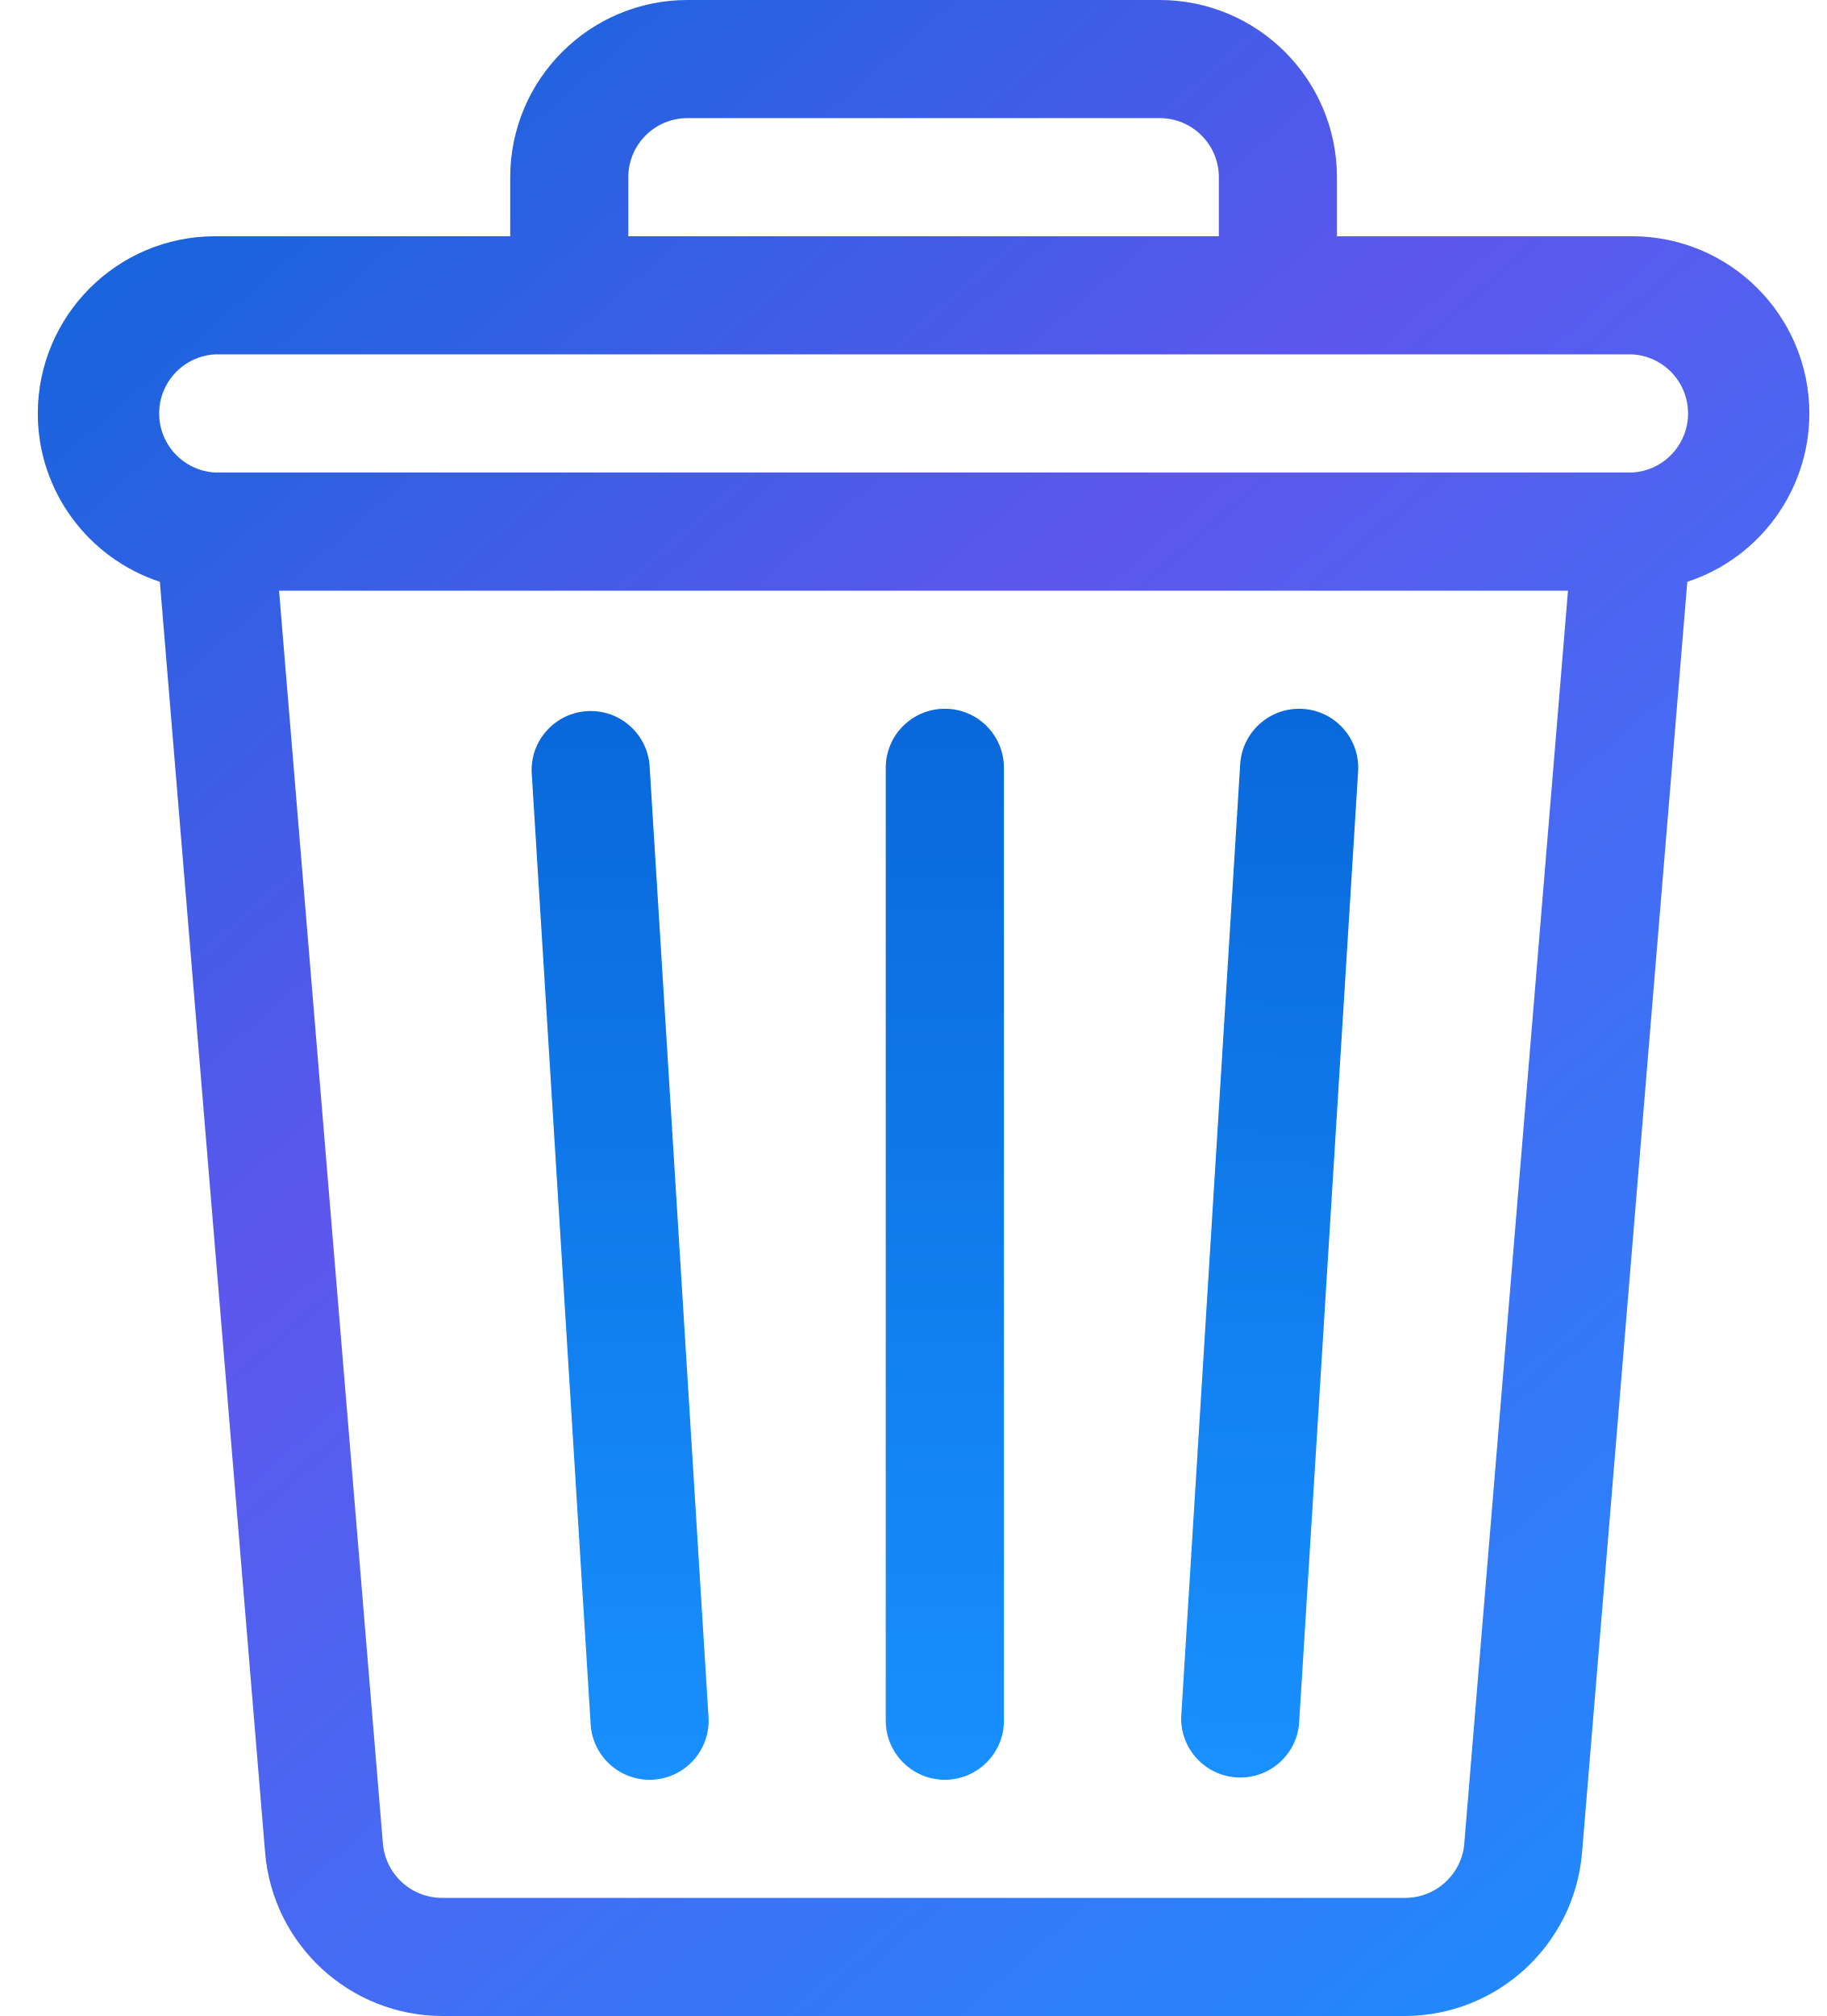
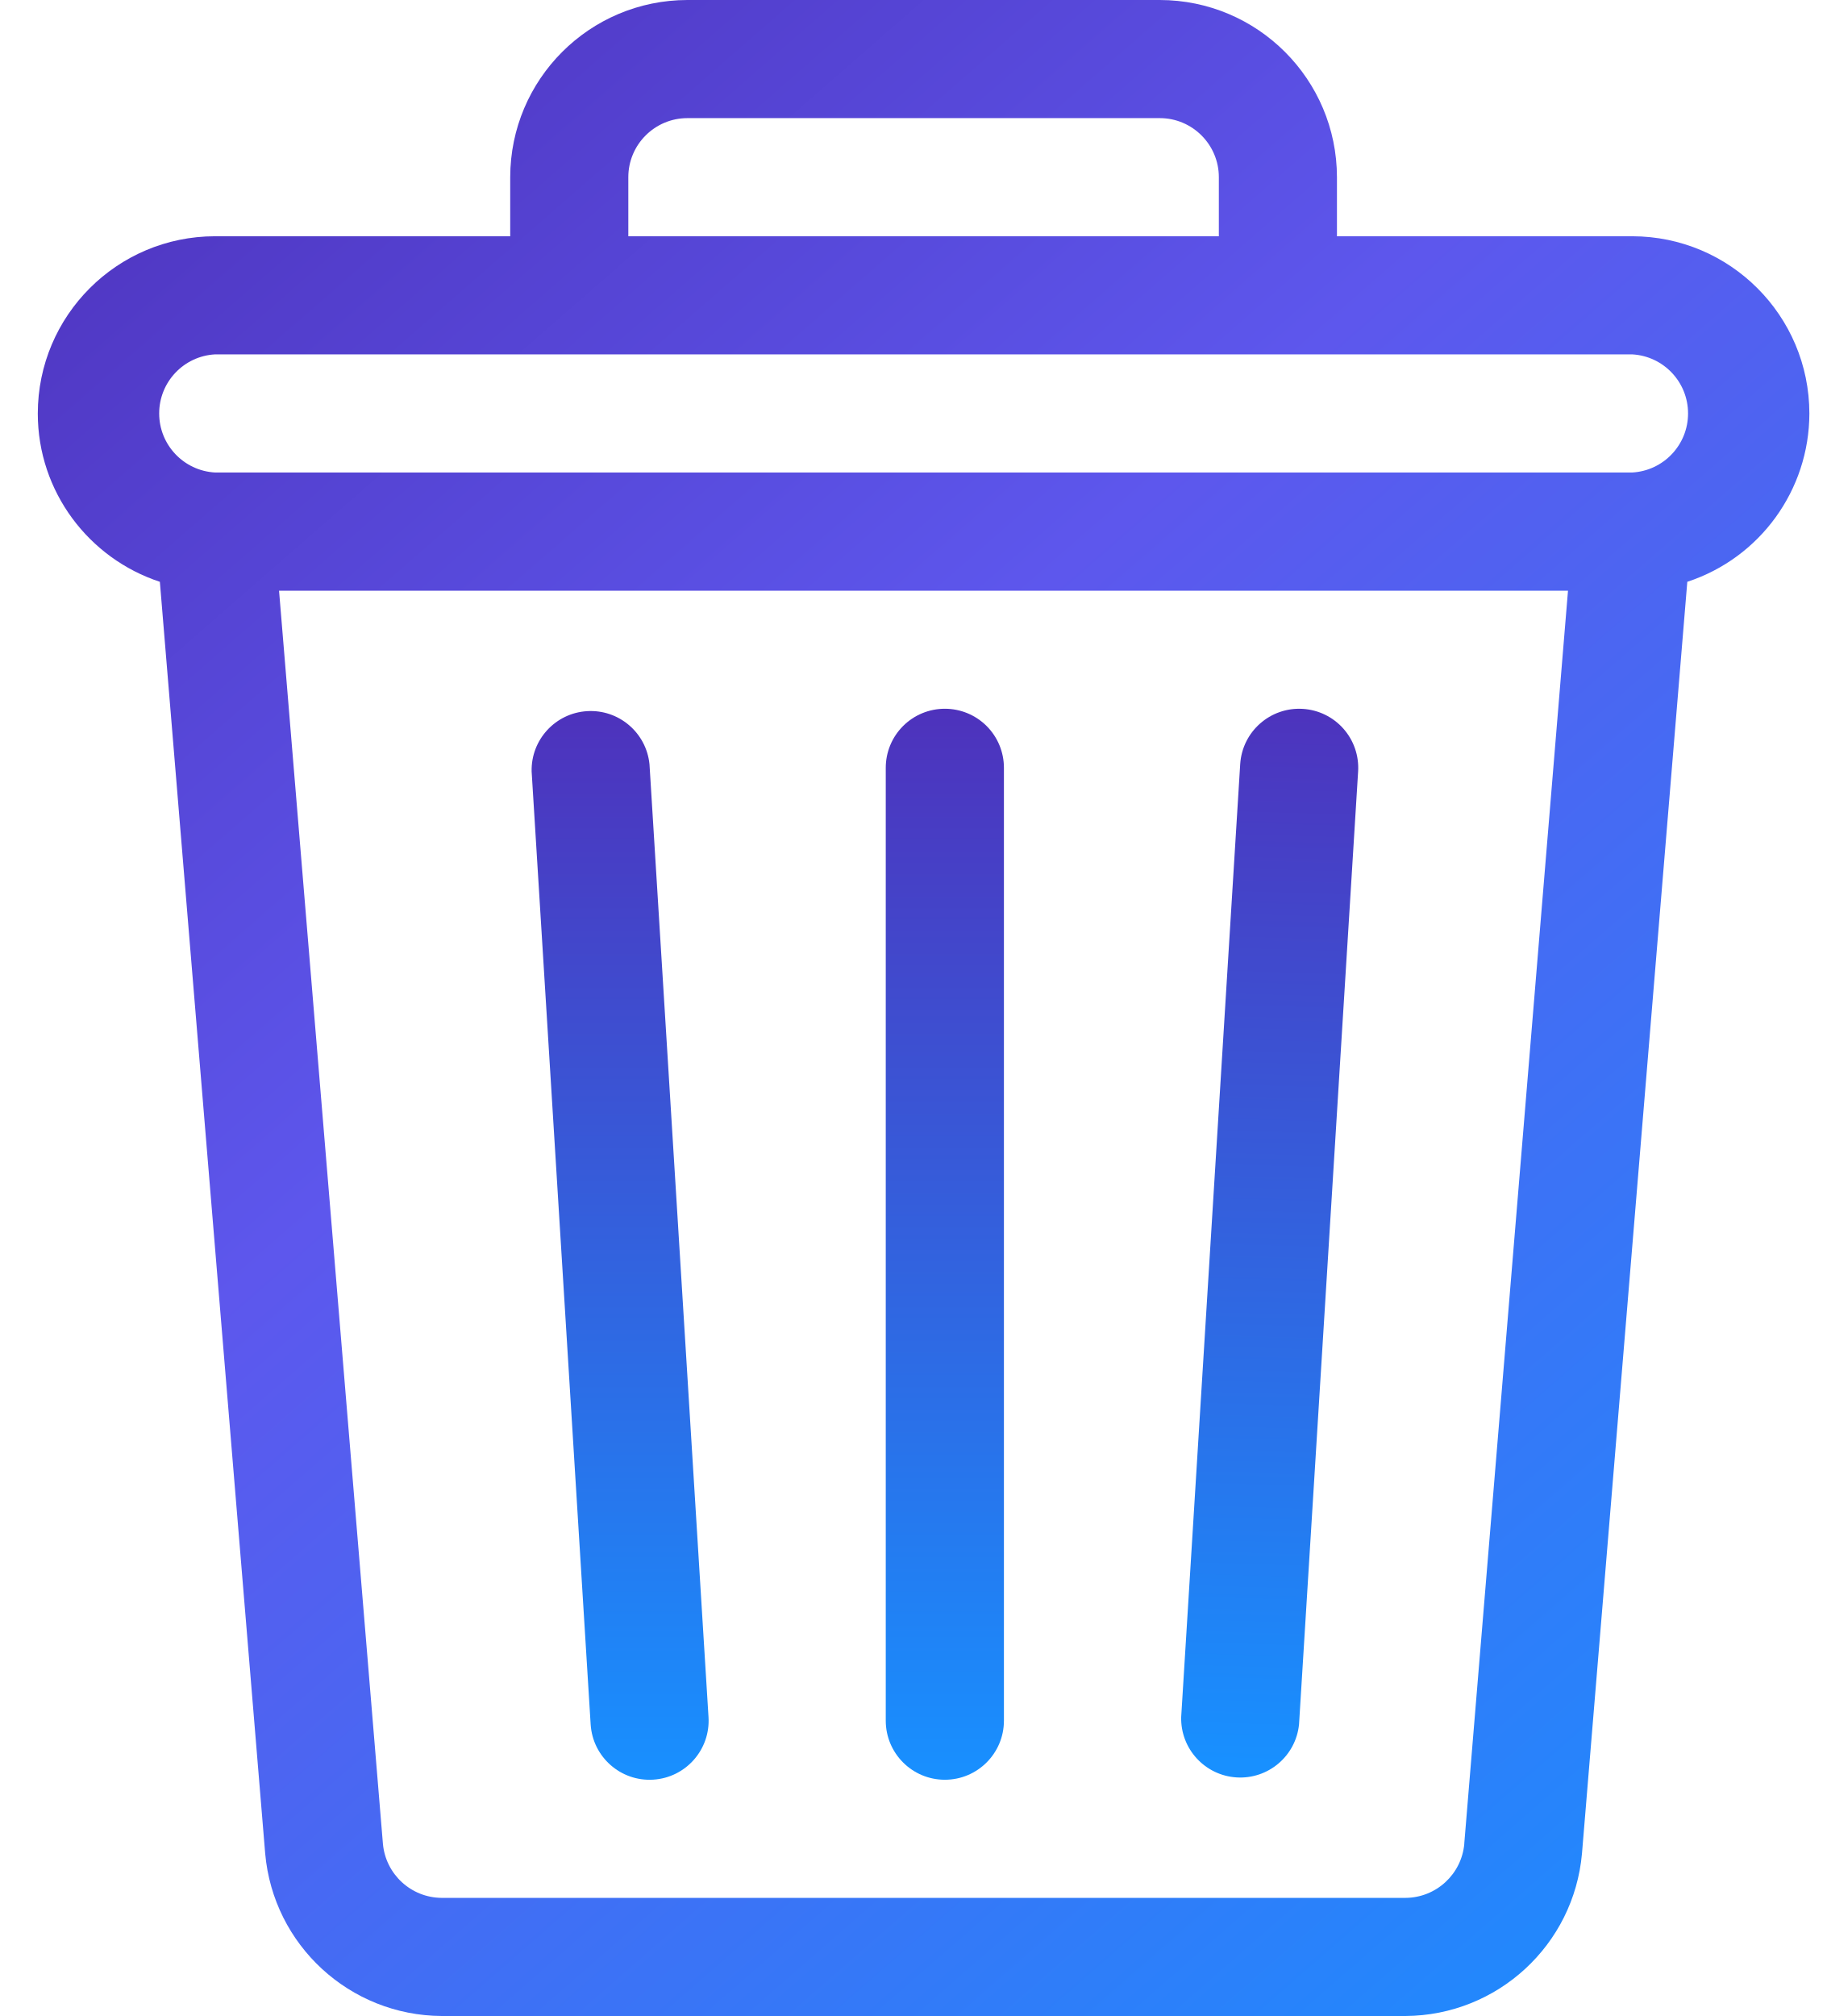
<svg xmlns="http://www.w3.org/2000/svg" width="29" height="32" fill="none">
  <path fill="url(#a)" d="M25.913 3.75h-4.688v-.938A2.816 2.816 0 0 0 18.412 0h-7.5A2.816 2.816 0 0 0 8.1 2.813v.937H3.412A2.816 2.816 0 0 0 .6 6.563c0 1.245.814 2.303 1.938 2.672L4.21 29.421A2.829 2.829 0 0 0 7.013 32h15.3a2.83 2.83 0 0 0 2.802-2.58l1.672-20.185a2.817 2.817 0 0 0 1.938-2.672 2.816 2.816 0 0 0-2.813-2.813ZM9.975 2.812c0-.516.42-.937.938-.937h7.5c.516 0 .937.42.937.938v.937H9.975v-.938Zm13.272 26.453a.943.943 0 0 1-.935.86h-15.3a.943.943 0 0 1-.933-.86L4.43 9.376h20.463l-1.647 19.89ZM25.913 7.5h-22.5a.939.939 0 0 1 0-1.875h22.5a.939.939 0 0 1 0 1.875Z" />
  <path fill="url(#b)" d="m11.248 27.255-.937-15.125a.938.938 0 0 0-1.871.116l.937 15.125a.937.937 0 1 0 1.871-.116Z" />
  <path fill="url(#c)" d="M15 11.25a.937.937 0 0 0-.938.938v15.124a.938.938 0 0 0 1.876 0V12.188A.937.937 0 0 0 15 11.25Z" />
  <path fill="url(#d)" d="M20.683 11.252a.938.938 0 0 0-.994.877l-.937 15.126a.938.938 0 0 0 1.871.116l.938-15.125a.937.937 0 0 0-.878-.994Z" />
  <defs>
    <linearGradient id="a" x1="1.5" x2="29.001" y1=".5" y2="32" gradientUnits="userSpaceOnUse">
-       <stop stop-color="#0968da" />
+       <stop stop-color="#4e32bc" />
      <stop offset=".396" stop-color="#5D57ED" />
      <stop offset="1" stop-color="#1890FF" />
    </linearGradient>
    <linearGradient id="b" x1="9.844" x2="9.844" y1="11.25" y2="28.25" gradientUnits="userSpaceOnUse">
-       <stop stop-color="#0968da" />
+       <stop stop-color="#4e32bc" />
      <stop offset="1" stop-color="#1890FF" />
    </linearGradient>
    <linearGradient id="c" x1="15" x2="15" y1="11.25" y2="28.25" gradientUnits="userSpaceOnUse">
-       <stop stop-color="#0968da" />
+       <stop stop-color="#4e32bc" />
      <stop offset="1" stop-color="#1890FF" />
    </linearGradient>
    <linearGradient id="d" x1="20.5" x2="20" y1="11" y2="28" gradientUnits="userSpaceOnUse">
-       <stop stop-color="#0968da" />
+       <stop stop-color="#4e32bc" />
      <stop offset="1" stop-color="#1890FF" />
    </linearGradient>
  </defs>
</svg>
